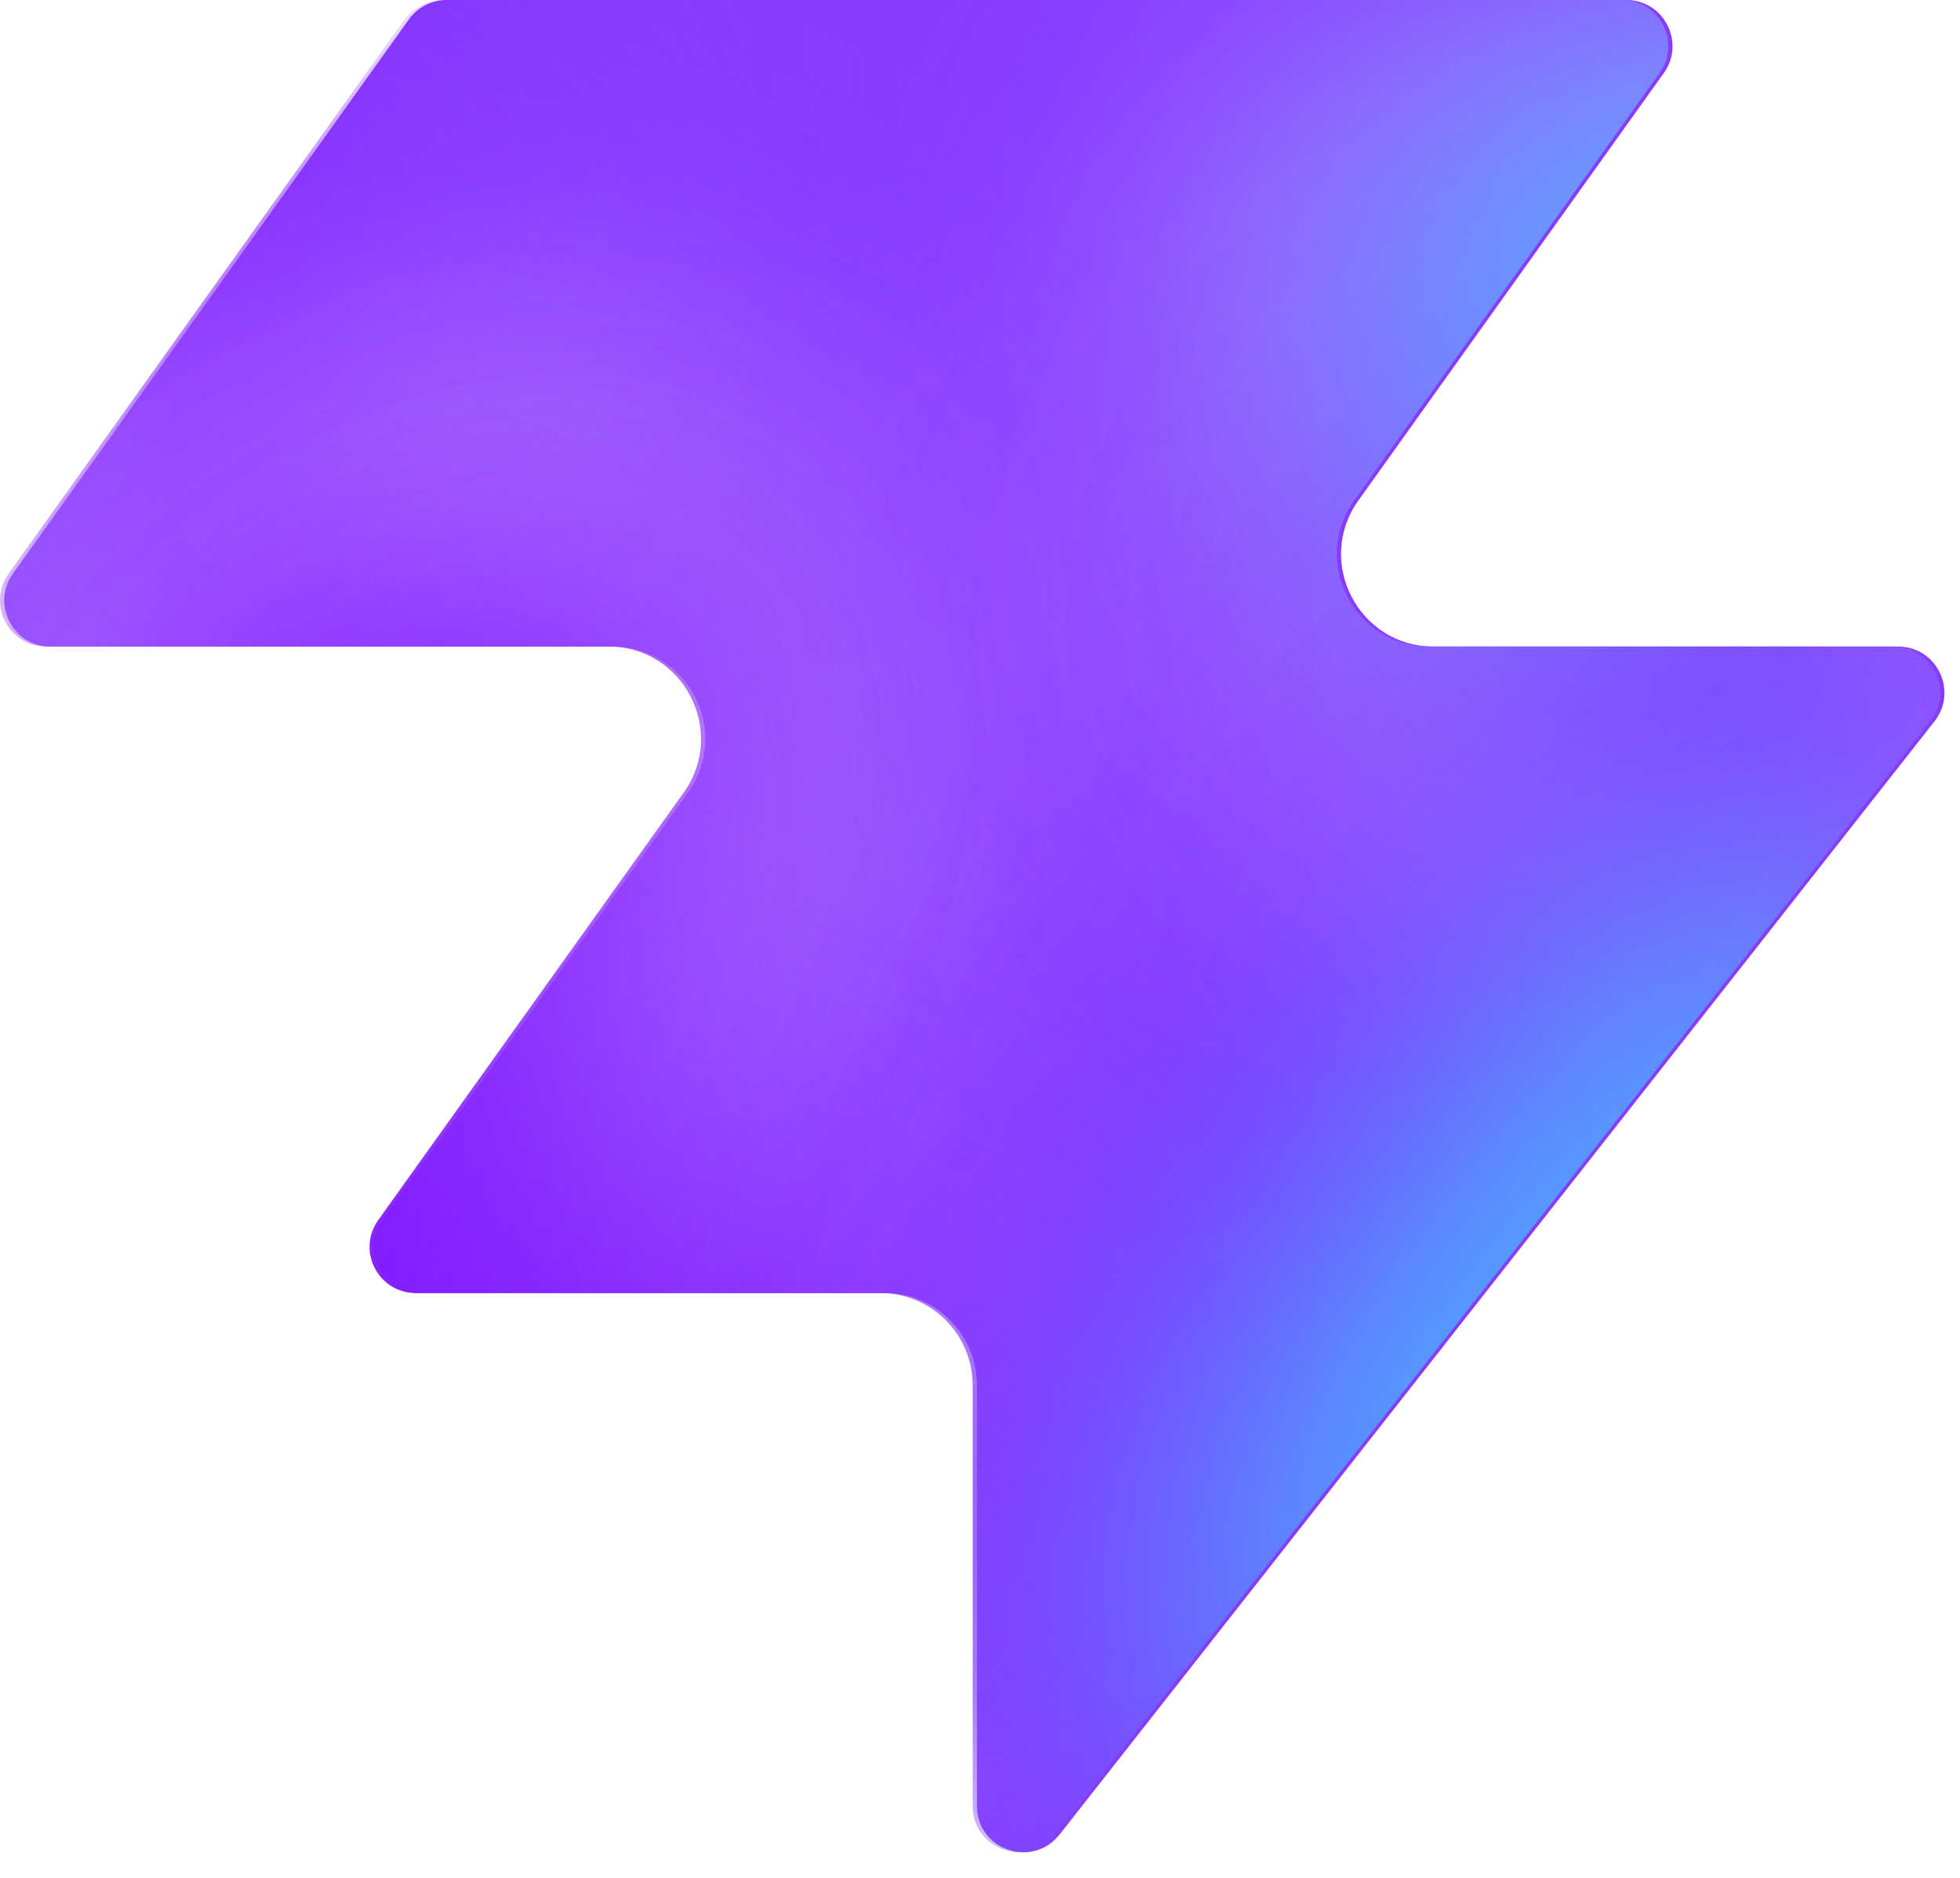
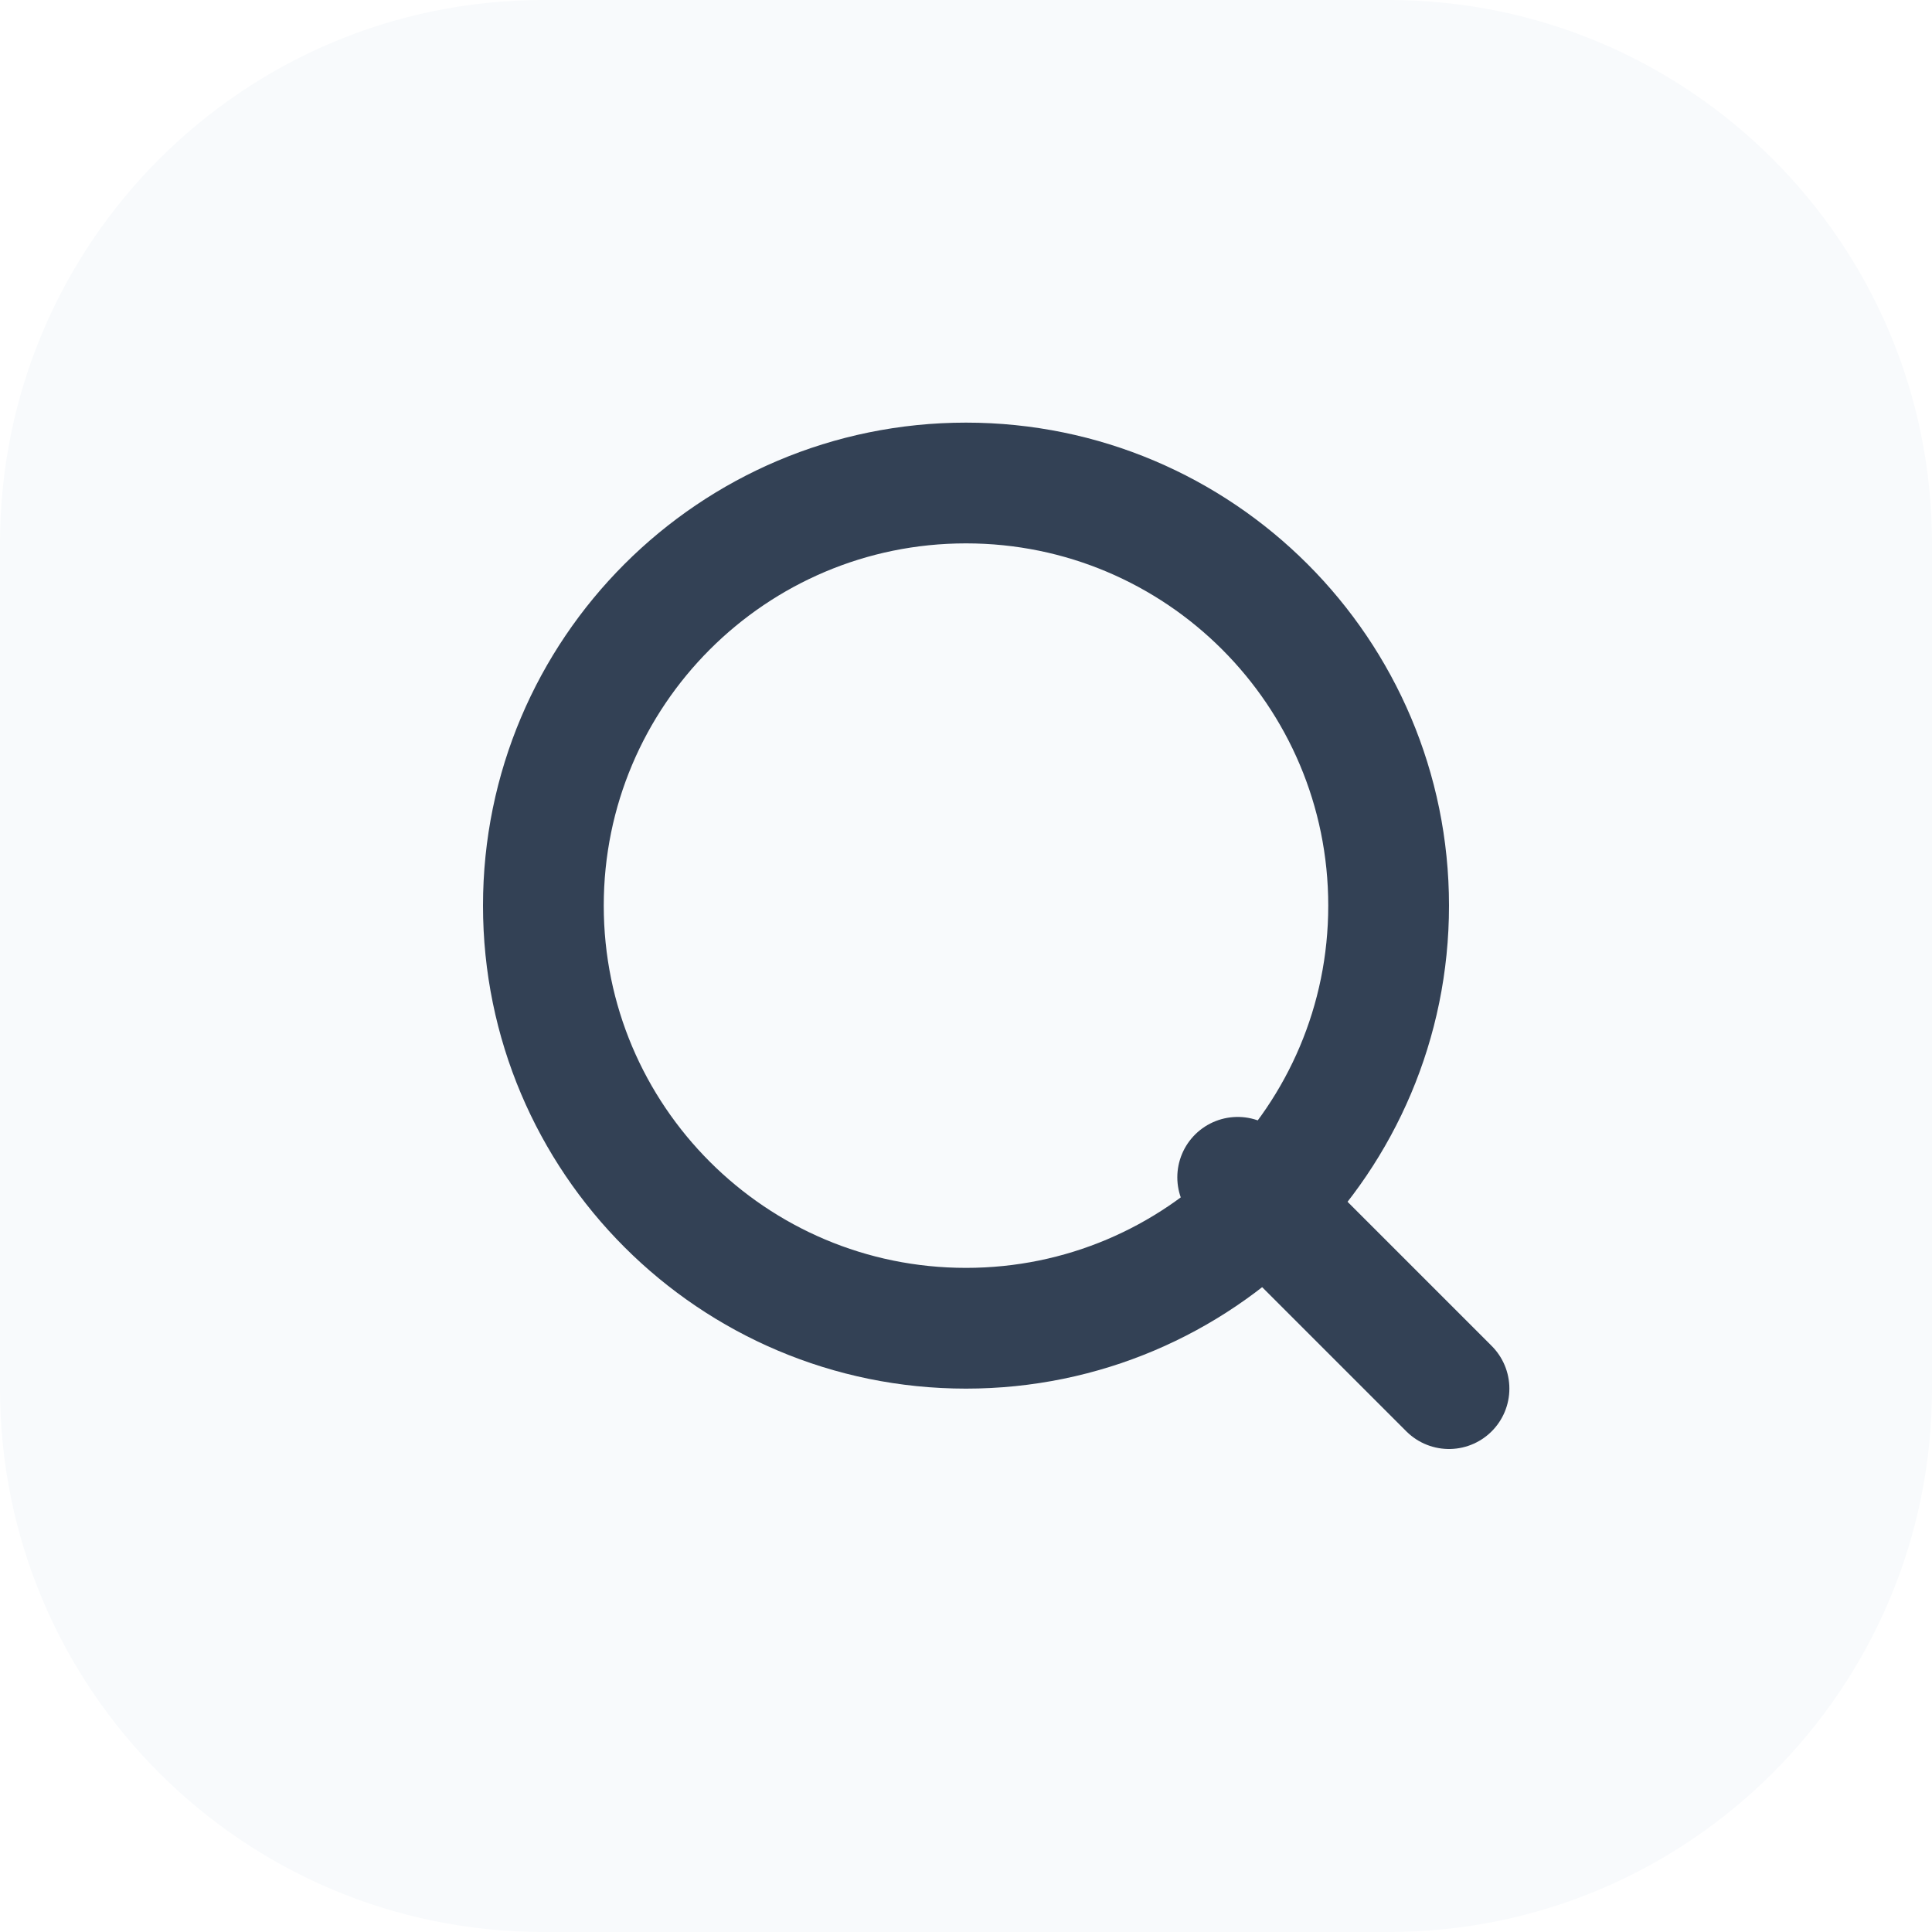
- <svg xmlns="http://www.w3.org/2000/svg" width="48" height="46" fill="none" viewBox="0 0 48 46">
-   <path fill="#863bff" d="M25.946 44.938c-.664.845-2.021.375-2.021-.698V33.937a2.26 2.26 0 0 0-2.262-2.262H10.287c-.92 0-1.456-1.04-.92-1.788l7.48-10.471c1.07-1.497 0-3.578-1.842-3.578H1.237c-.92 0-1.456-1.04-.92-1.788L10.013.474c.214-.297.556-.474.92-.474h28.894c.92 0 1.456 1.04.92 1.788l-7.48 10.471c-1.07 1.498 0 3.579 1.842 3.579h11.377c.943 0 1.473 1.088.89 1.83L25.947 44.94z" style="fill:#863bff;fill:color(display-p3 .525 .23 1);fill-opacity:1" />
-   <mask id="a" width="48" height="46" x="0" y="0" maskUnits="userSpaceOnUse" style="mask-type:alpha">
-     <path fill="#000" d="M25.842 44.938c-.664.844-2.021.375-2.021-.698V33.937a2.26 2.26 0 0 0-2.262-2.262H10.183c-.92 0-1.456-1.04-.92-1.788l7.48-10.471c1.07-1.498 0-3.579-1.842-3.579H1.133c-.92 0-1.456-1.04-.92-1.787L9.91.473c.214-.297.556-.474.92-.474h28.894c.92 0 1.456 1.04.92 1.788l-7.48 10.471c-1.07 1.498 0 3.578 1.842 3.578h11.377c.943 0 1.473 1.088.89 1.832L25.843 44.94z" style="fill:#000;fill-opacity:1" />
-   </mask>
-   <g mask="url(#a)">
-     <g filter="url(#b)">
-       <ellipse cx="5.508" cy="14.704" fill="#ede6ff" rx="5.508" ry="14.704" style="fill:#ede6ff;fill:color(display-p3 .927 .903 1);fill-opacity:1" transform="matrix(.00324 1 1 -.00324 -4.47 31.516)" />
-     </g>
-     <g filter="url(#c)">
-       <ellipse cx="10.399" cy="29.851" fill="#ede6ff" rx="10.399" ry="29.851" style="fill:#ede6ff;fill:color(display-p3 .927 .903 1);fill-opacity:1" transform="matrix(.00324 1 1 -.00324 -39.328 7.883)" />
-     </g>
-     <g filter="url(#d)">
-       <ellipse cx="5.508" cy="30.487" fill="#7e14ff" rx="5.508" ry="30.487" style="fill:#7e14ff;fill:color(display-p3 .492 .077 1);fill-opacity:1" transform="rotate(89.814 -25.913 -14.639)scale(1 -1)" />
-     </g>
-     <g filter="url(#e)">
-       <ellipse cx="5.508" cy="30.599" fill="#7e14ff" rx="5.508" ry="30.599" style="fill:#7e14ff;fill:color(display-p3 .492 .077 1);fill-opacity:1" transform="rotate(89.814 -32.644 -3.334)scale(1 -1)" />
-     </g>
-     <g filter="url(#f)">
-       <ellipse cx="5.508" cy="30.599" fill="#7e14ff" rx="5.508" ry="30.599" style="fill:#7e14ff;fill:color(display-p3 .492 .077 1);fill-opacity:1" transform="matrix(.00324 1 1 -.00324 -34.34 30.47)" />
-     </g>
-     <g filter="url(#g)">
-       <ellipse cx="14.072" cy="22.078" fill="#ede6ff" rx="14.072" ry="22.078" style="fill:#ede6ff;fill:color(display-p3 .927 .903 1);fill-opacity:1" transform="rotate(93.35 24.506 48.493)scale(-1 1)" />
-     </g>
-     <g filter="url(#h)">
-       <ellipse cx="3.47" cy="21.501" fill="#7e14ff" rx="3.47" ry="21.501" style="fill:#7e14ff;fill:color(display-p3 .492 .077 1);fill-opacity:1" transform="rotate(89.009 28.708 47.59)scale(-1 1)" />
-     </g>
-     <g filter="url(#i)">
-       <ellipse cx="3.47" cy="21.501" fill="#7e14ff" rx="3.47" ry="21.501" style="fill:#7e14ff;fill:color(display-p3 .492 .077 1);fill-opacity:1" transform="rotate(89.009 28.708 47.59)scale(-1 1)" />
-     </g>
-     <g filter="url(#j)">
-       <ellipse cx=".387" cy="8.972" fill="#7e14ff" rx="4.407" ry="29.108" style="fill:#7e14ff;fill:color(display-p3 .492 .077 1);fill-opacity:1" transform="rotate(39.51 .387 8.972)" />
-     </g>
-     <g filter="url(#k)">
-       <ellipse cx="47.523" cy="-6.092" fill="#7e14ff" rx="4.407" ry="29.108" style="fill:#7e14ff;fill:color(display-p3 .492 .077 1);fill-opacity:1" transform="rotate(37.892 47.523 -6.092)" />
-     </g>
-     <g filter="url(#l)">
-       <ellipse cx="41.412" cy="6.333" fill="#47bfff" rx="5.971" ry="9.665" style="fill:#47bfff;fill:color(display-p3 .28 .748 1);fill-opacity:1" transform="rotate(37.892 41.412 6.333)" />
-     </g>
-     <g filter="url(#m)">
-       <ellipse cx="-1.879" cy="38.332" fill="#7e14ff" rx="4.407" ry="29.108" style="fill:#7e14ff;fill:color(display-p3 .492 .077 1);fill-opacity:1" transform="rotate(37.892 -1.88 38.332)" />
-     </g>
-     <g filter="url(#n)">
-       <ellipse cx="-1.879" cy="38.332" fill="#7e14ff" rx="4.407" ry="29.108" style="fill:#7e14ff;fill:color(display-p3 .492 .077 1);fill-opacity:1" transform="rotate(37.892 -1.88 38.332)" />
-     </g>
-     <g filter="url(#o)">
-       <ellipse cx="35.651" cy="29.907" fill="#7e14ff" rx="4.407" ry="29.108" style="fill:#7e14ff;fill:color(display-p3 .492 .077 1);fill-opacity:1" transform="rotate(37.892 35.651 29.907)" />
-     </g>
-     <g filter="url(#p)">
-       <ellipse cx="38.418" cy="32.4" fill="#47bfff" rx="5.971" ry="15.297" style="fill:#47bfff;fill:color(display-p3 .28 .748 1);fill-opacity:1" transform="rotate(37.892 38.418 32.4)" />
-     </g>
-   </g>
-   <defs>
-     <filter id="b" width="60.045" height="41.654" x="-19.77" y="16.149" color-interpolation-filters="sRGB" filterUnits="userSpaceOnUse">
-       <feFlood flood-opacity="0" result="BackgroundImageFix" />
-       <feBlend in="SourceGraphic" in2="BackgroundImageFix" result="shape" />
-       <feGaussianBlur result="effect1_foregroundBlur_2002_17158" stdDeviation="7.659" />
-     </filter>
-     <filter id="c" width="90.34" height="51.437" x="-54.613" y="-7.533" color-interpolation-filters="sRGB" filterUnits="userSpaceOnUse">
-       <feFlood flood-opacity="0" result="BackgroundImageFix" />
-       <feBlend in="SourceGraphic" in2="BackgroundImageFix" result="shape" />
-       <feGaussianBlur result="effect1_foregroundBlur_2002_17158" stdDeviation="7.659" />
-     </filter>
-     <filter id="d" width="79.355" height="29.4" x="-49.64" y="2.03" color-interpolation-filters="sRGB" filterUnits="userSpaceOnUse">
-       <feFlood flood-opacity="0" result="BackgroundImageFix" />
-       <feBlend in="SourceGraphic" in2="BackgroundImageFix" result="shape" />
-       <feGaussianBlur result="effect1_foregroundBlur_2002_17158" stdDeviation="4.596" />
-     </filter>
-     <filter id="e" width="79.579" height="29.4" x="-45.045" y="20.029" color-interpolation-filters="sRGB" filterUnits="userSpaceOnUse">
-       <feFlood flood-opacity="0" result="BackgroundImageFix" />
-       <feBlend in="SourceGraphic" in2="BackgroundImageFix" result="shape" />
-       <feGaussianBlur result="effect1_foregroundBlur_2002_17158" stdDeviation="4.596" />
-     </filter>
-     <filter id="f" width="79.579" height="29.4" x="-43.513" y="21.178" color-interpolation-filters="sRGB" filterUnits="userSpaceOnUse">
-       <feFlood flood-opacity="0" result="BackgroundImageFix" />
-       <feBlend in="SourceGraphic" in2="BackgroundImageFix" result="shape" />
-       <feGaussianBlur result="effect1_foregroundBlur_2002_17158" stdDeviation="4.596" />
-     </filter>
-     <filter id="g" width="74.749" height="58.852" x="15.756" y="-17.901" color-interpolation-filters="sRGB" filterUnits="userSpaceOnUse">
-       <feFlood flood-opacity="0" result="BackgroundImageFix" />
-       <feBlend in="SourceGraphic" in2="BackgroundImageFix" result="shape" />
-       <feGaussianBlur result="effect1_foregroundBlur_2002_17158" stdDeviation="7.659" />
-     </filter>
-     <filter id="h" width="61.377" height="25.362" x="23.548" y="2.284" color-interpolation-filters="sRGB" filterUnits="userSpaceOnUse">
-       <feFlood flood-opacity="0" result="BackgroundImageFix" />
-       <feBlend in="SourceGraphic" in2="BackgroundImageFix" result="shape" />
-       <feGaussianBlur result="effect1_foregroundBlur_2002_17158" stdDeviation="4.596" />
-     </filter>
-     <filter id="i" width="61.377" height="25.362" x="23.548" y="2.284" color-interpolation-filters="sRGB" filterUnits="userSpaceOnUse">
-       <feFlood flood-opacity="0" result="BackgroundImageFix" />
-       <feBlend in="SourceGraphic" in2="BackgroundImageFix" result="shape" />
-       <feGaussianBlur result="effect1_foregroundBlur_2002_17158" stdDeviation="4.596" />
-     </filter>
-     <filter id="j" width="56.045" height="63.649" x="-27.636" y="-22.853" color-interpolation-filters="sRGB" filterUnits="userSpaceOnUse">
-       <feFlood flood-opacity="0" result="BackgroundImageFix" />
-       <feBlend in="SourceGraphic" in2="BackgroundImageFix" result="shape" />
-       <feGaussianBlur result="effect1_foregroundBlur_2002_17158" stdDeviation="4.596" />
-     </filter>
-     <filter id="k" width="54.814" height="64.646" x="20.116" y="-38.415" color-interpolation-filters="sRGB" filterUnits="userSpaceOnUse">
-       <feFlood flood-opacity="0" result="BackgroundImageFix" />
-       <feBlend in="SourceGraphic" in2="BackgroundImageFix" result="shape" />
-       <feGaussianBlur result="effect1_foregroundBlur_2002_17158" stdDeviation="4.596" />
-     </filter>
-     <filter id="l" width="33.541" height="35.313" x="24.641" y="-11.323" color-interpolation-filters="sRGB" filterUnits="userSpaceOnUse">
-       <feFlood flood-opacity="0" result="BackgroundImageFix" />
-       <feBlend in="SourceGraphic" in2="BackgroundImageFix" result="shape" />
-       <feGaussianBlur result="effect1_foregroundBlur_2002_17158" stdDeviation="4.596" />
-     </filter>
-     <filter id="m" width="54.814" height="64.646" x="-29.286" y="6.009" color-interpolation-filters="sRGB" filterUnits="userSpaceOnUse">
-       <feFlood flood-opacity="0" result="BackgroundImageFix" />
-       <feBlend in="SourceGraphic" in2="BackgroundImageFix" result="shape" />
-       <feGaussianBlur result="effect1_foregroundBlur_2002_17158" stdDeviation="4.596" />
-     </filter>
-     <filter id="n" width="54.814" height="64.646" x="-29.286" y="6.009" color-interpolation-filters="sRGB" filterUnits="userSpaceOnUse">
-       <feFlood flood-opacity="0" result="BackgroundImageFix" />
-       <feBlend in="SourceGraphic" in2="BackgroundImageFix" result="shape" />
-       <feGaussianBlur result="effect1_foregroundBlur_2002_17158" stdDeviation="4.596" />
-     </filter>
-     <filter id="o" width="54.814" height="64.646" x="8.244" y="-2.416" color-interpolation-filters="sRGB" filterUnits="userSpaceOnUse">
-       <feFlood flood-opacity="0" result="BackgroundImageFix" />
-       <feBlend in="SourceGraphic" in2="BackgroundImageFix" result="shape" />
-       <feGaussianBlur result="effect1_foregroundBlur_2002_17158" stdDeviation="4.596" />
-     </filter>
-     <filter id="p" width="39.409" height="43.623" x="18.713" y="10.588" color-interpolation-filters="sRGB" filterUnits="userSpaceOnUse">
-       <feFlood flood-opacity="0" result="BackgroundImageFix" />
-       <feBlend in="SourceGraphic" in2="BackgroundImageFix" result="shape" />
-       <feGaussianBlur result="effect1_foregroundBlur_2002_17158" stdDeviation="4.596" />
-     </filter>
-   </defs>
+ <svg xmlns="http://www.w3.org/2000/svg" viewBox="0 0 64 64">
+   <rect width="64" height="64" rx="18" fill="#F8FAFC" />
+   <circle cx="32" cy="30" r="14" fill="none" stroke="#334155" stroke-width="4" />
+   <line x1="41" y1="39" x2="48" y2="46" stroke="#334155" stroke-width="4" stroke-linecap="round" />
</svg>
